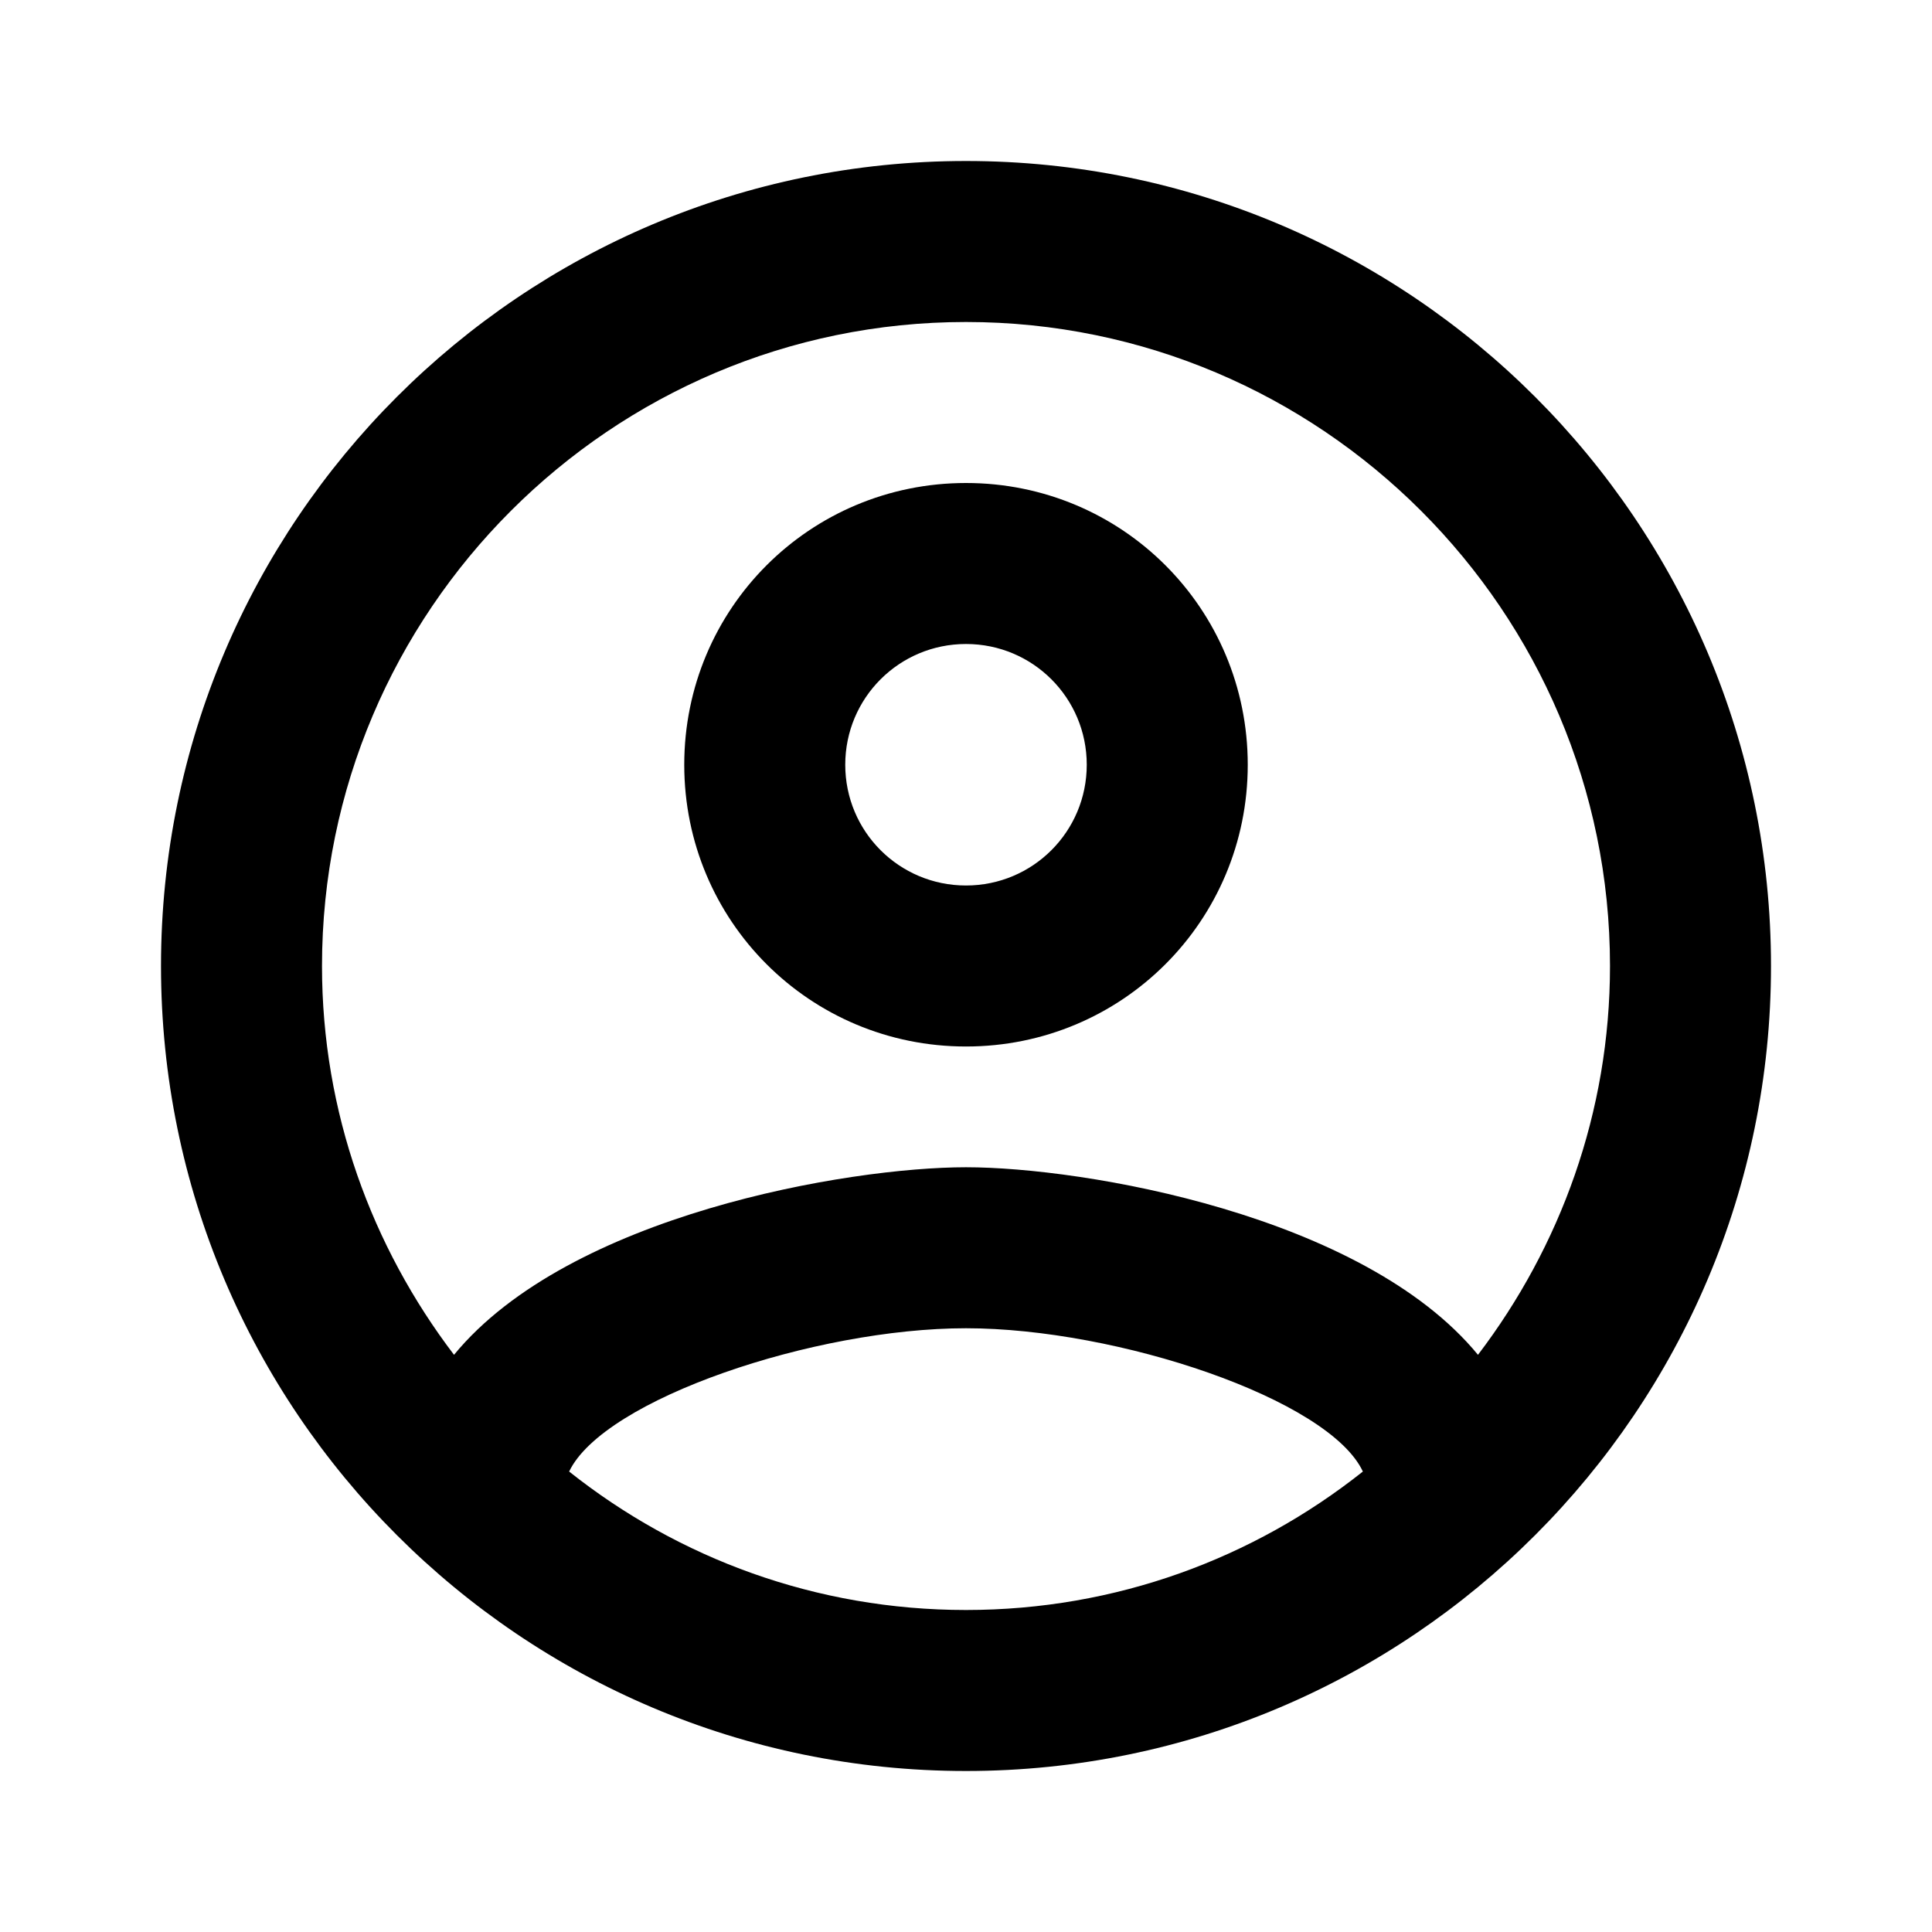
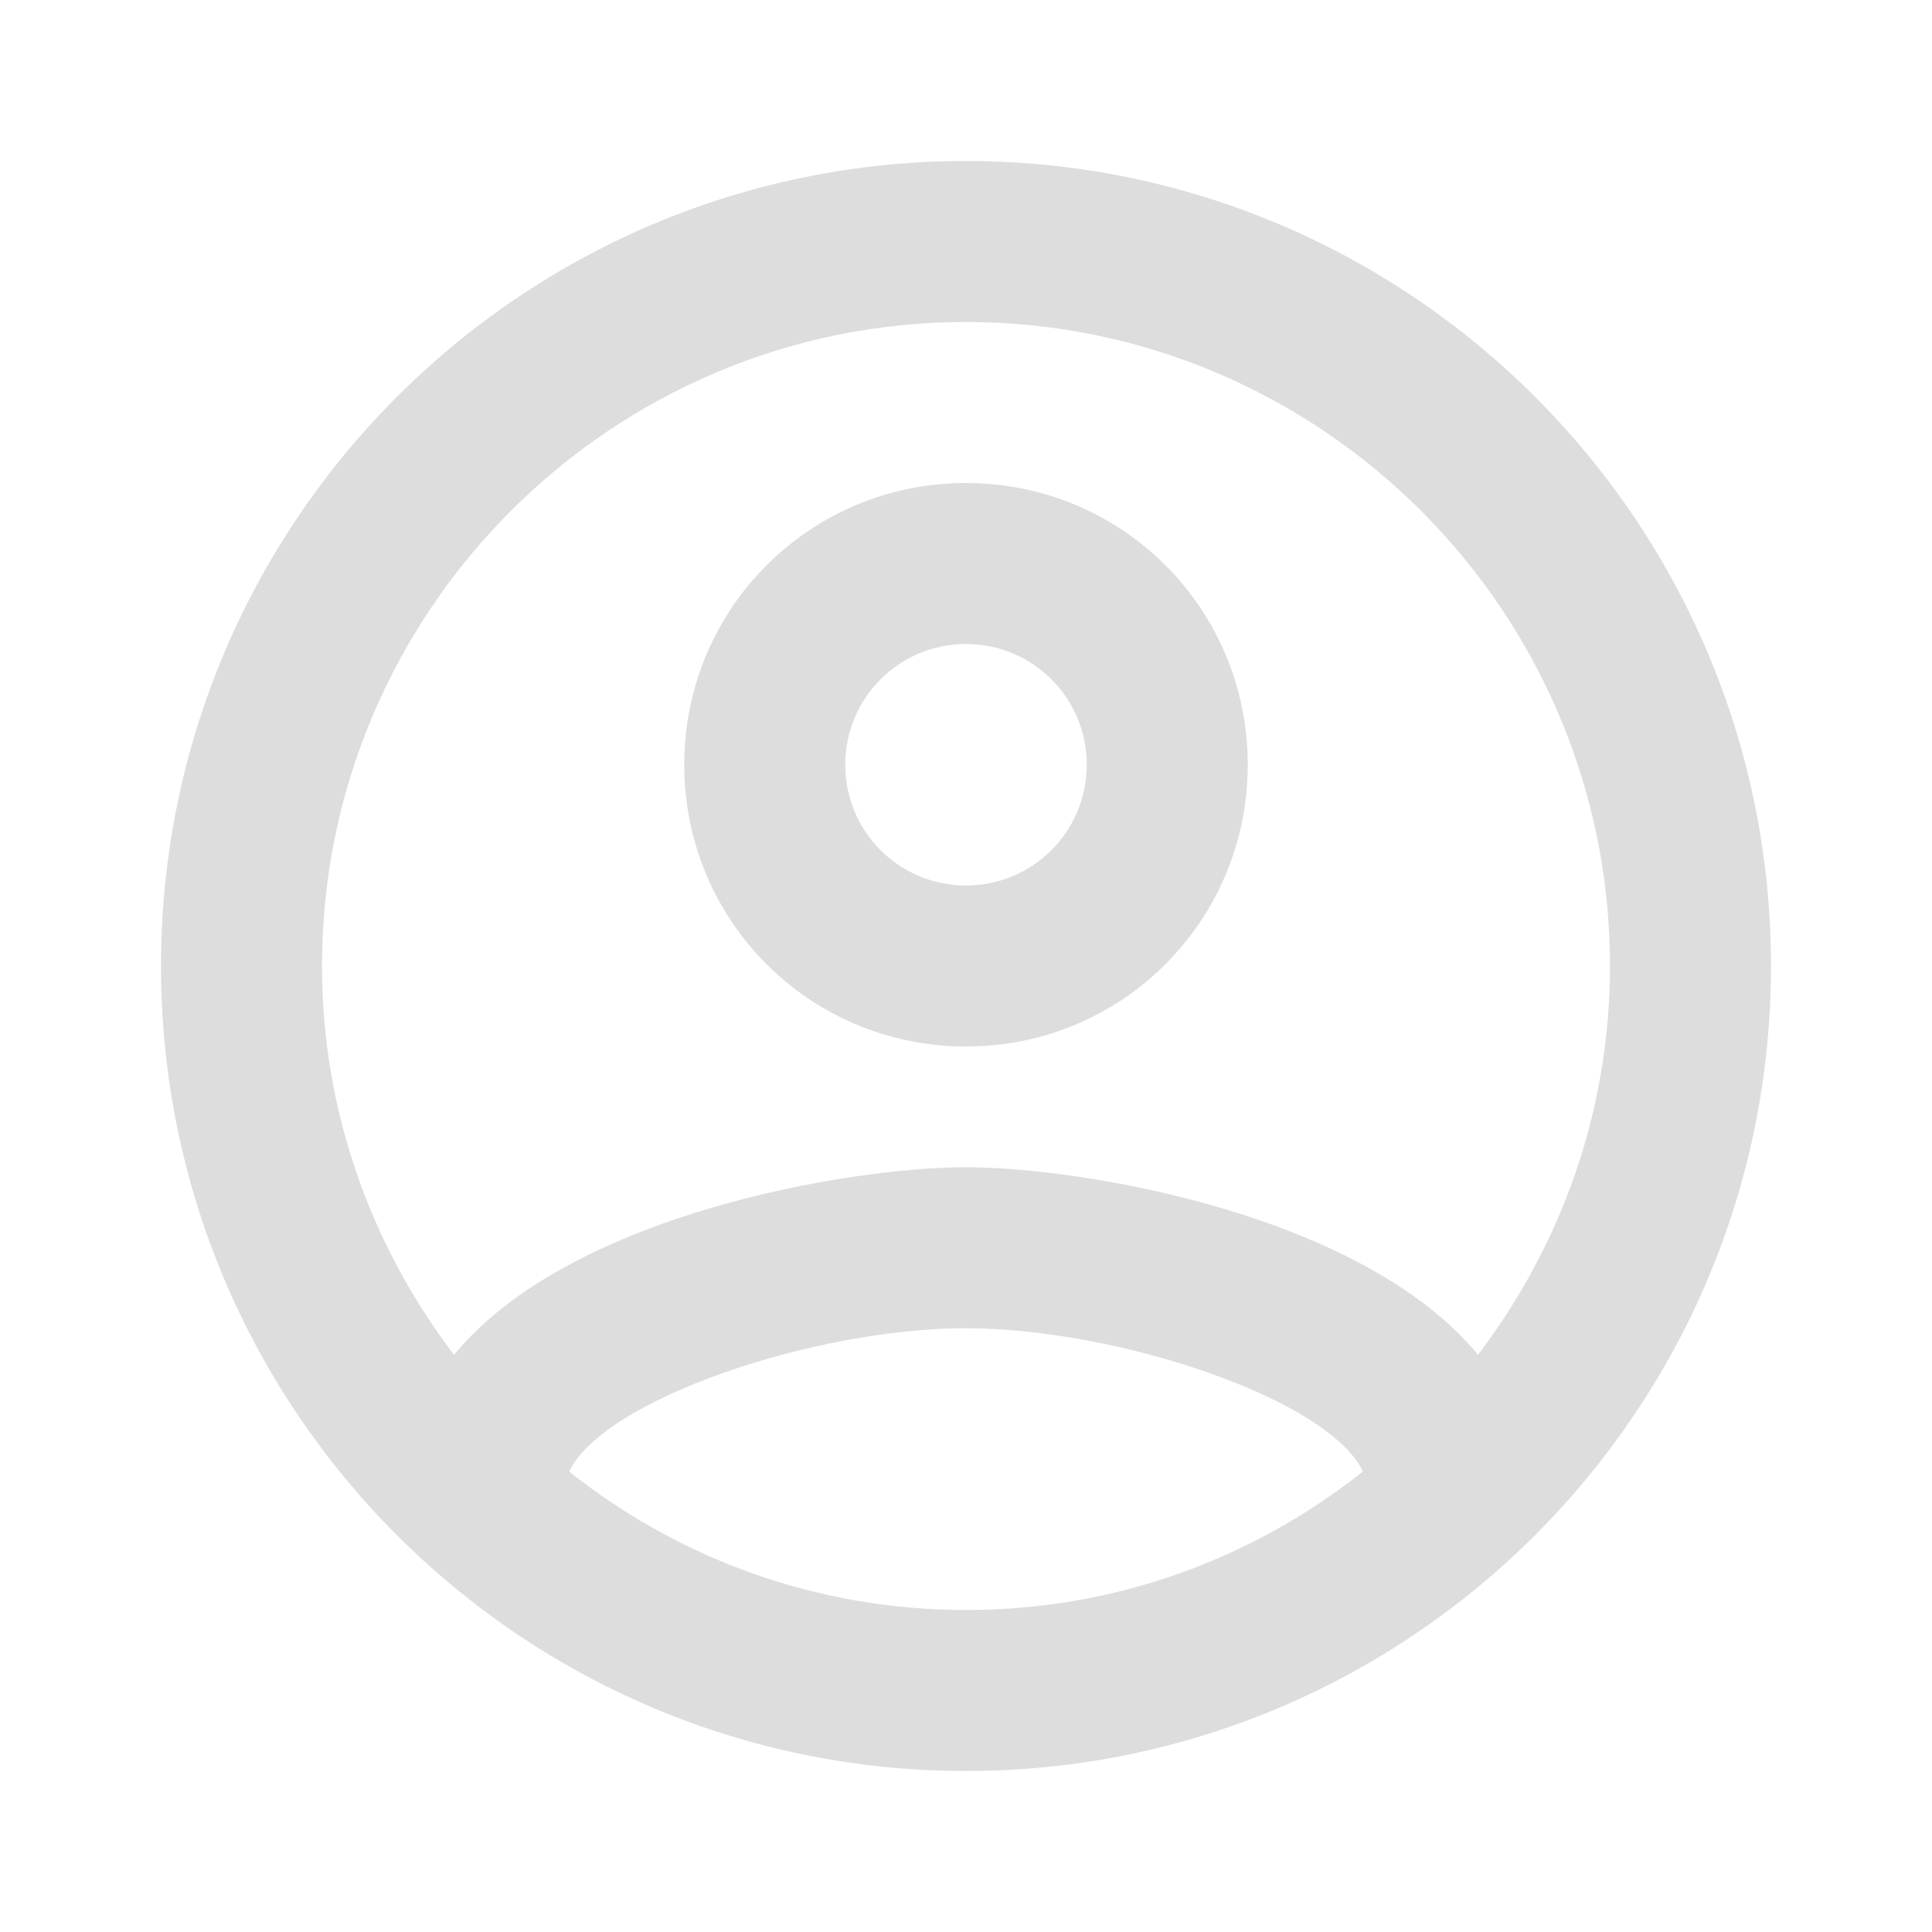
- <svg xmlns="http://www.w3.org/2000/svg" version="1.1" x="0px" y="0px" width="24px" height="24px" viewBox="0 0 24 24" enable-background="new 0 0 24 24" xml:space="preserve">
+ <svg xmlns="http://www.w3.org/2000/svg" version="1.1" x="0px" y="0px" width="18px" height="18px" viewBox="0 0 24 24" enable-background="new 0 0 24 24" xml:space="preserve">
  <g id="Header_x2F_BG" display="none">
    <rect x="-402" y="-50" display="inline" fill="#F1F1F2" width="520" height="520" />
  </g>
  <g id="Bounding_Boxes">
    <g id="ui_x5F_spec_x5F_header_copy_3">
	</g>
    <path fill="none" d="M0,0h24v24H0V0z" />
  </g>
  <g id="Rounded" display="none">
    <g id="ui_x5F_spec_x5F_header_copy_5" display="inline">
	</g>
    <path display="inline" d="M12,2C6.48,2,2,6.48,2,12s4.48,10,10,10s10-4.48,10-10S17.52,2,12,2z M12,5c1.66,0,3,1.34,3,3   s-1.34,3-3,3S9,9.66,9,8S10.34,5,12,5z M12,19.2c-2.5,0-4.71-1.28-6-3.22c0.03-1.99,4-3.08,6-3.08c1.99,0,5.97,1.09,6,3.08   C16.71,17.92,14.5,19.2,12,19.2z" />
  </g>
  <g id="Sharp" display="none">
    <g id="ui_x5F_spec_x5F_header_copy_4" display="inline">
	</g>
    <path display="inline" d="M12,2C6.48,2,2,6.48,2,12s4.48,10,10,10s10-4.48,10-10S17.52,2,12,2z M12,5c1.66,0,3,1.34,3,3   s-1.34,3-3,3S9,9.66,9,8S10.34,5,12,5z M12,19.2c-2.5,0-4.71-1.28-6-3.22c0.03-1.99,4-3.08,6-3.08c1.99,0,5.97,1.09,6,3.08   C16.71,17.92,14.5,19.2,12,19.2z" />
  </g>
  <g id="Outline">
    <g id="ui_x5F_spec_x5F_header">
	</g>
    <g>
-       <path d="M12,2C6.48,2,2,6.48,2,12c0,5.52,4.48,10,10,10c5.52,0,10-4.48,10-10C22,6.48,17.52,2,12,2z M7.07,18.28    c0.43-0.9,3.05-1.78,4.93-1.78s4.51,0.88,4.93,1.78C15.57,19.36,13.86,20,12,20S8.43,19.36,7.07,18.28z M18.36,16.83    c-1.43-1.74-4.9-2.33-6.36-2.33s-4.93,0.59-6.36,2.33C4.62,15.49,4,13.82,4,12c0-4.41,3.59-8,8-8c4.41,0,8,3.59,8,8    C20,13.82,19.38,15.49,18.36,16.83z" />
-       <path d="M12,6c-1.94,0-3.5,1.56-3.5,3.5S10.06,13,12,13c1.94,0,3.5-1.56,3.5-3.5S13.94,6,12,6z M12,11c-0.83,0-1.5-0.67-1.5-1.5    C10.5,8.67,11.17,8,12,8c0.83,0,1.5,0.67,1.5,1.5C13.5,10.33,12.83,11,12,11z" />
+       <path d="M12,2C6.48,2,2,6.48,2,12c0,5.52,4.48,10,10,10c5.52,0,10-4.48,10-10C22,6.48,17.52,2,12,2z M7.07,18.28    c0.43-0.9,3.05-1.78,4.93-1.78s4.51,0.88,4.93,1.78C15.57,19.36,13.86,20,12,20S8.43,19.36,7.07,18.28z M18.36,16.83    c-1.43-1.74-4.9-2.33-6.36-2.33s-4.93,0.59-6.36,2.33C4.62,15.49,4,13.82,4,12c0-4.41,3.59-8,8-8c4.41,0,8,3.59,8,8    C20,13.82,19.38,15.49,18.36,16.83z" fill="#ddd" />
+       <path d="M12,6c-1.94,0-3.5,1.56-3.5,3.5S10.06,13,12,13c1.94,0,3.5-1.56,3.5-3.5S13.94,6,12,6z M12,11c-0.83,0-1.5-0.67-1.5-1.5    C10.5,8.67,11.17,8,12,8c0.83,0,1.5,0.67,1.5,1.5C13.5,10.33,12.83,11,12,11z" fill="#ddd" />
    </g>
  </g>
  <g id="Duotone" display="none">
    <g id="ui_x5F_spec_x5F_header_copy_2" display="inline">
	</g>
    <g display="inline">
      <path opacity="0.3" d="M12,4c-4.41,0-8,3.59-8,8c0,1.82,0.62,3.49,1.64,4.83c1.43-1.74,4.9-2.33,6.36-2.33s4.93,0.59,6.36,2.33    C19.38,15.49,20,13.82,20,12C20,7.59,16.41,4,12,4z M12,13c-1.94,0-3.5-1.56-3.5-3.5S10.06,6,12,6c1.94,0,3.5,1.56,3.5,3.5    S13.94,13,12,13z" />
      <g>
        <path d="M12,2C6.48,2,2,6.48,2,12c0,5.52,4.48,10,10,10c5.52,0,10-4.48,10-10C22,6.48,17.52,2,12,2z M7.07,18.28     c0.43-0.9,3.05-1.78,4.93-1.78s4.51,0.88,4.93,1.78C15.57,19.36,13.86,20,12,20S8.43,19.36,7.07,18.28z M18.36,16.83     c-1.43-1.74-4.9-2.33-6.36-2.33s-4.93,0.59-6.36,2.33C4.62,15.49,4,13.82,4,12c0-4.41,3.59-8,8-8c4.41,0,8,3.59,8,8     C20,13.82,19.38,15.49,18.36,16.83z" />
        <path d="M12,6c-1.94,0-3.5,1.56-3.5,3.5S10.06,13,12,13c1.94,0,3.5-1.56,3.5-3.5S13.94,6,12,6z M12,11c-0.83,0-1.5-0.67-1.5-1.5     C10.5,8.67,11.17,8,12,8c0.83,0,1.5,0.67,1.5,1.5C13.5,10.33,12.83,11,12,11z" />
      </g>
    </g>
  </g>
  <g id="Fill" display="none">
    <g id="ui_x5F_spec_x5F_header_copy" display="inline">
	</g>
    <path display="inline" d="M12,2C6.48,2,2,6.48,2,12s4.48,10,10,10s10-4.48,10-10S17.52,2,12,2z M12,5c1.66,0,3,1.34,3,3   s-1.34,3-3,3S9,9.66,9,8S10.34,5,12,5z M12,19.2c-2.5,0-4.71-1.28-6-3.22c0.03-1.99,4-3.08,6-3.08c1.99,0,5.97,1.09,6,3.08   C16.71,17.92,14.5,19.2,12,19.2z" />
  </g>
  <g id="nyt_x5F_exporter_x5F_info" display="none">
</g>
</svg>
